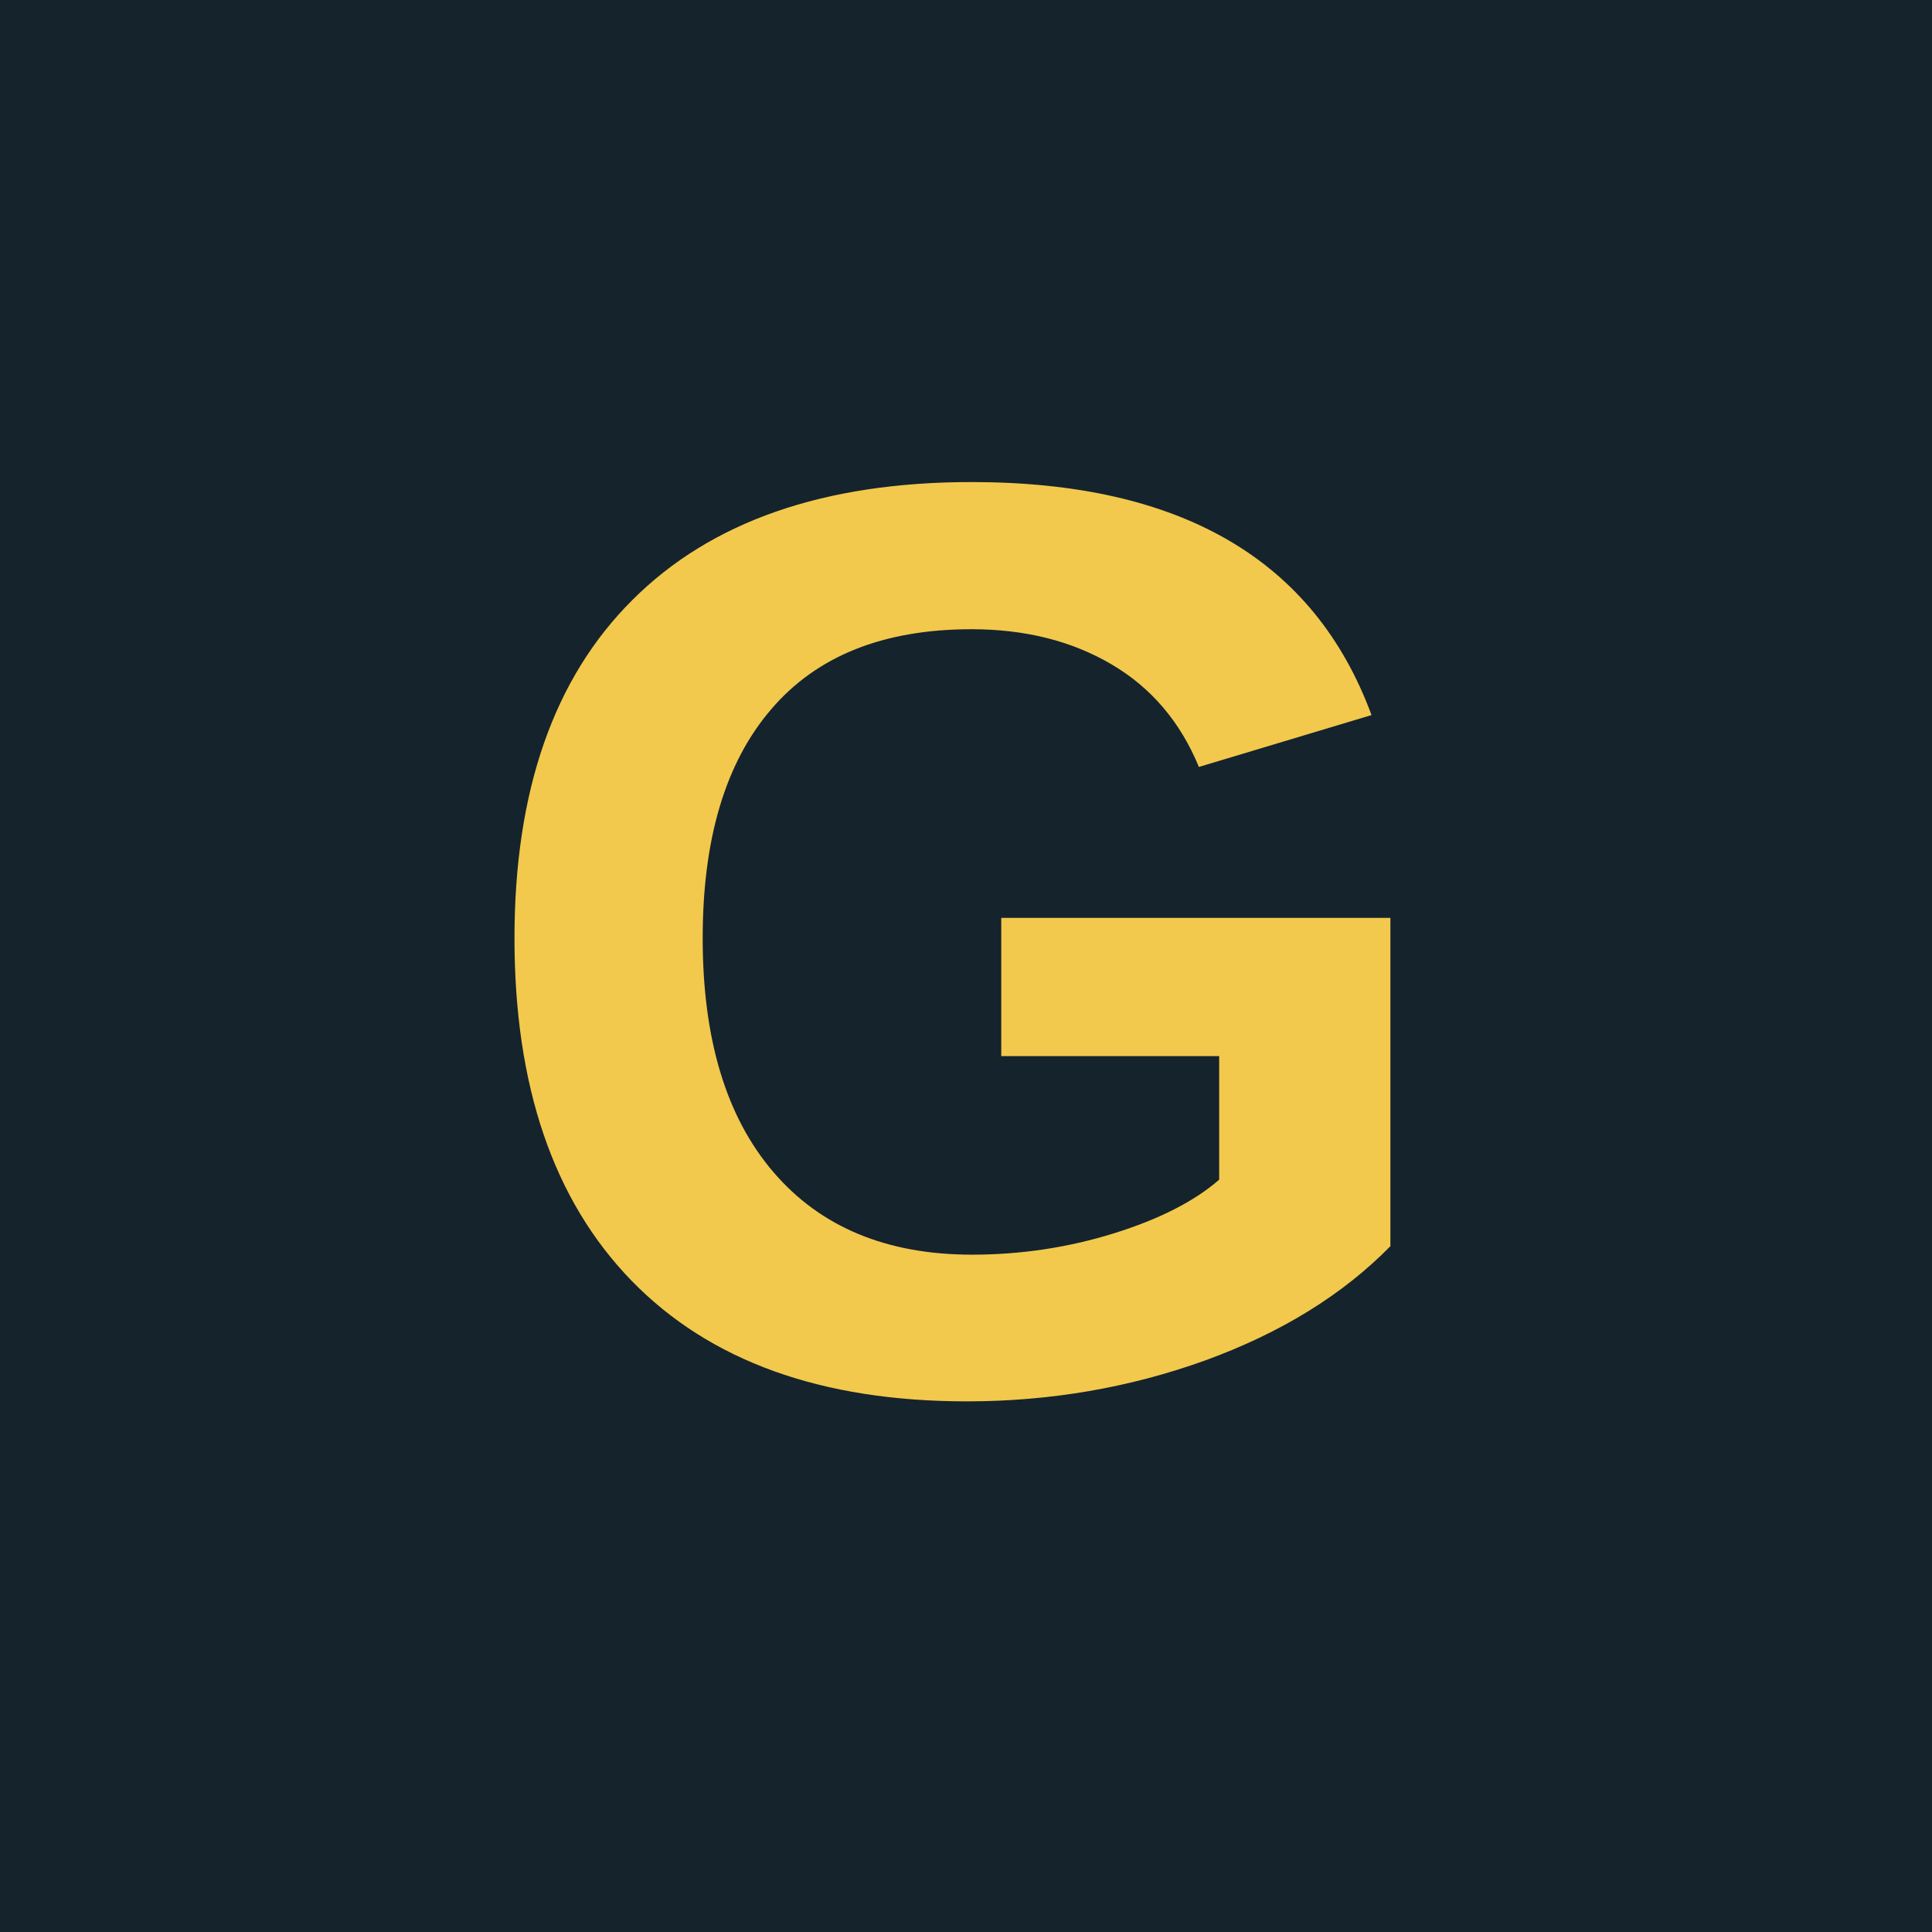
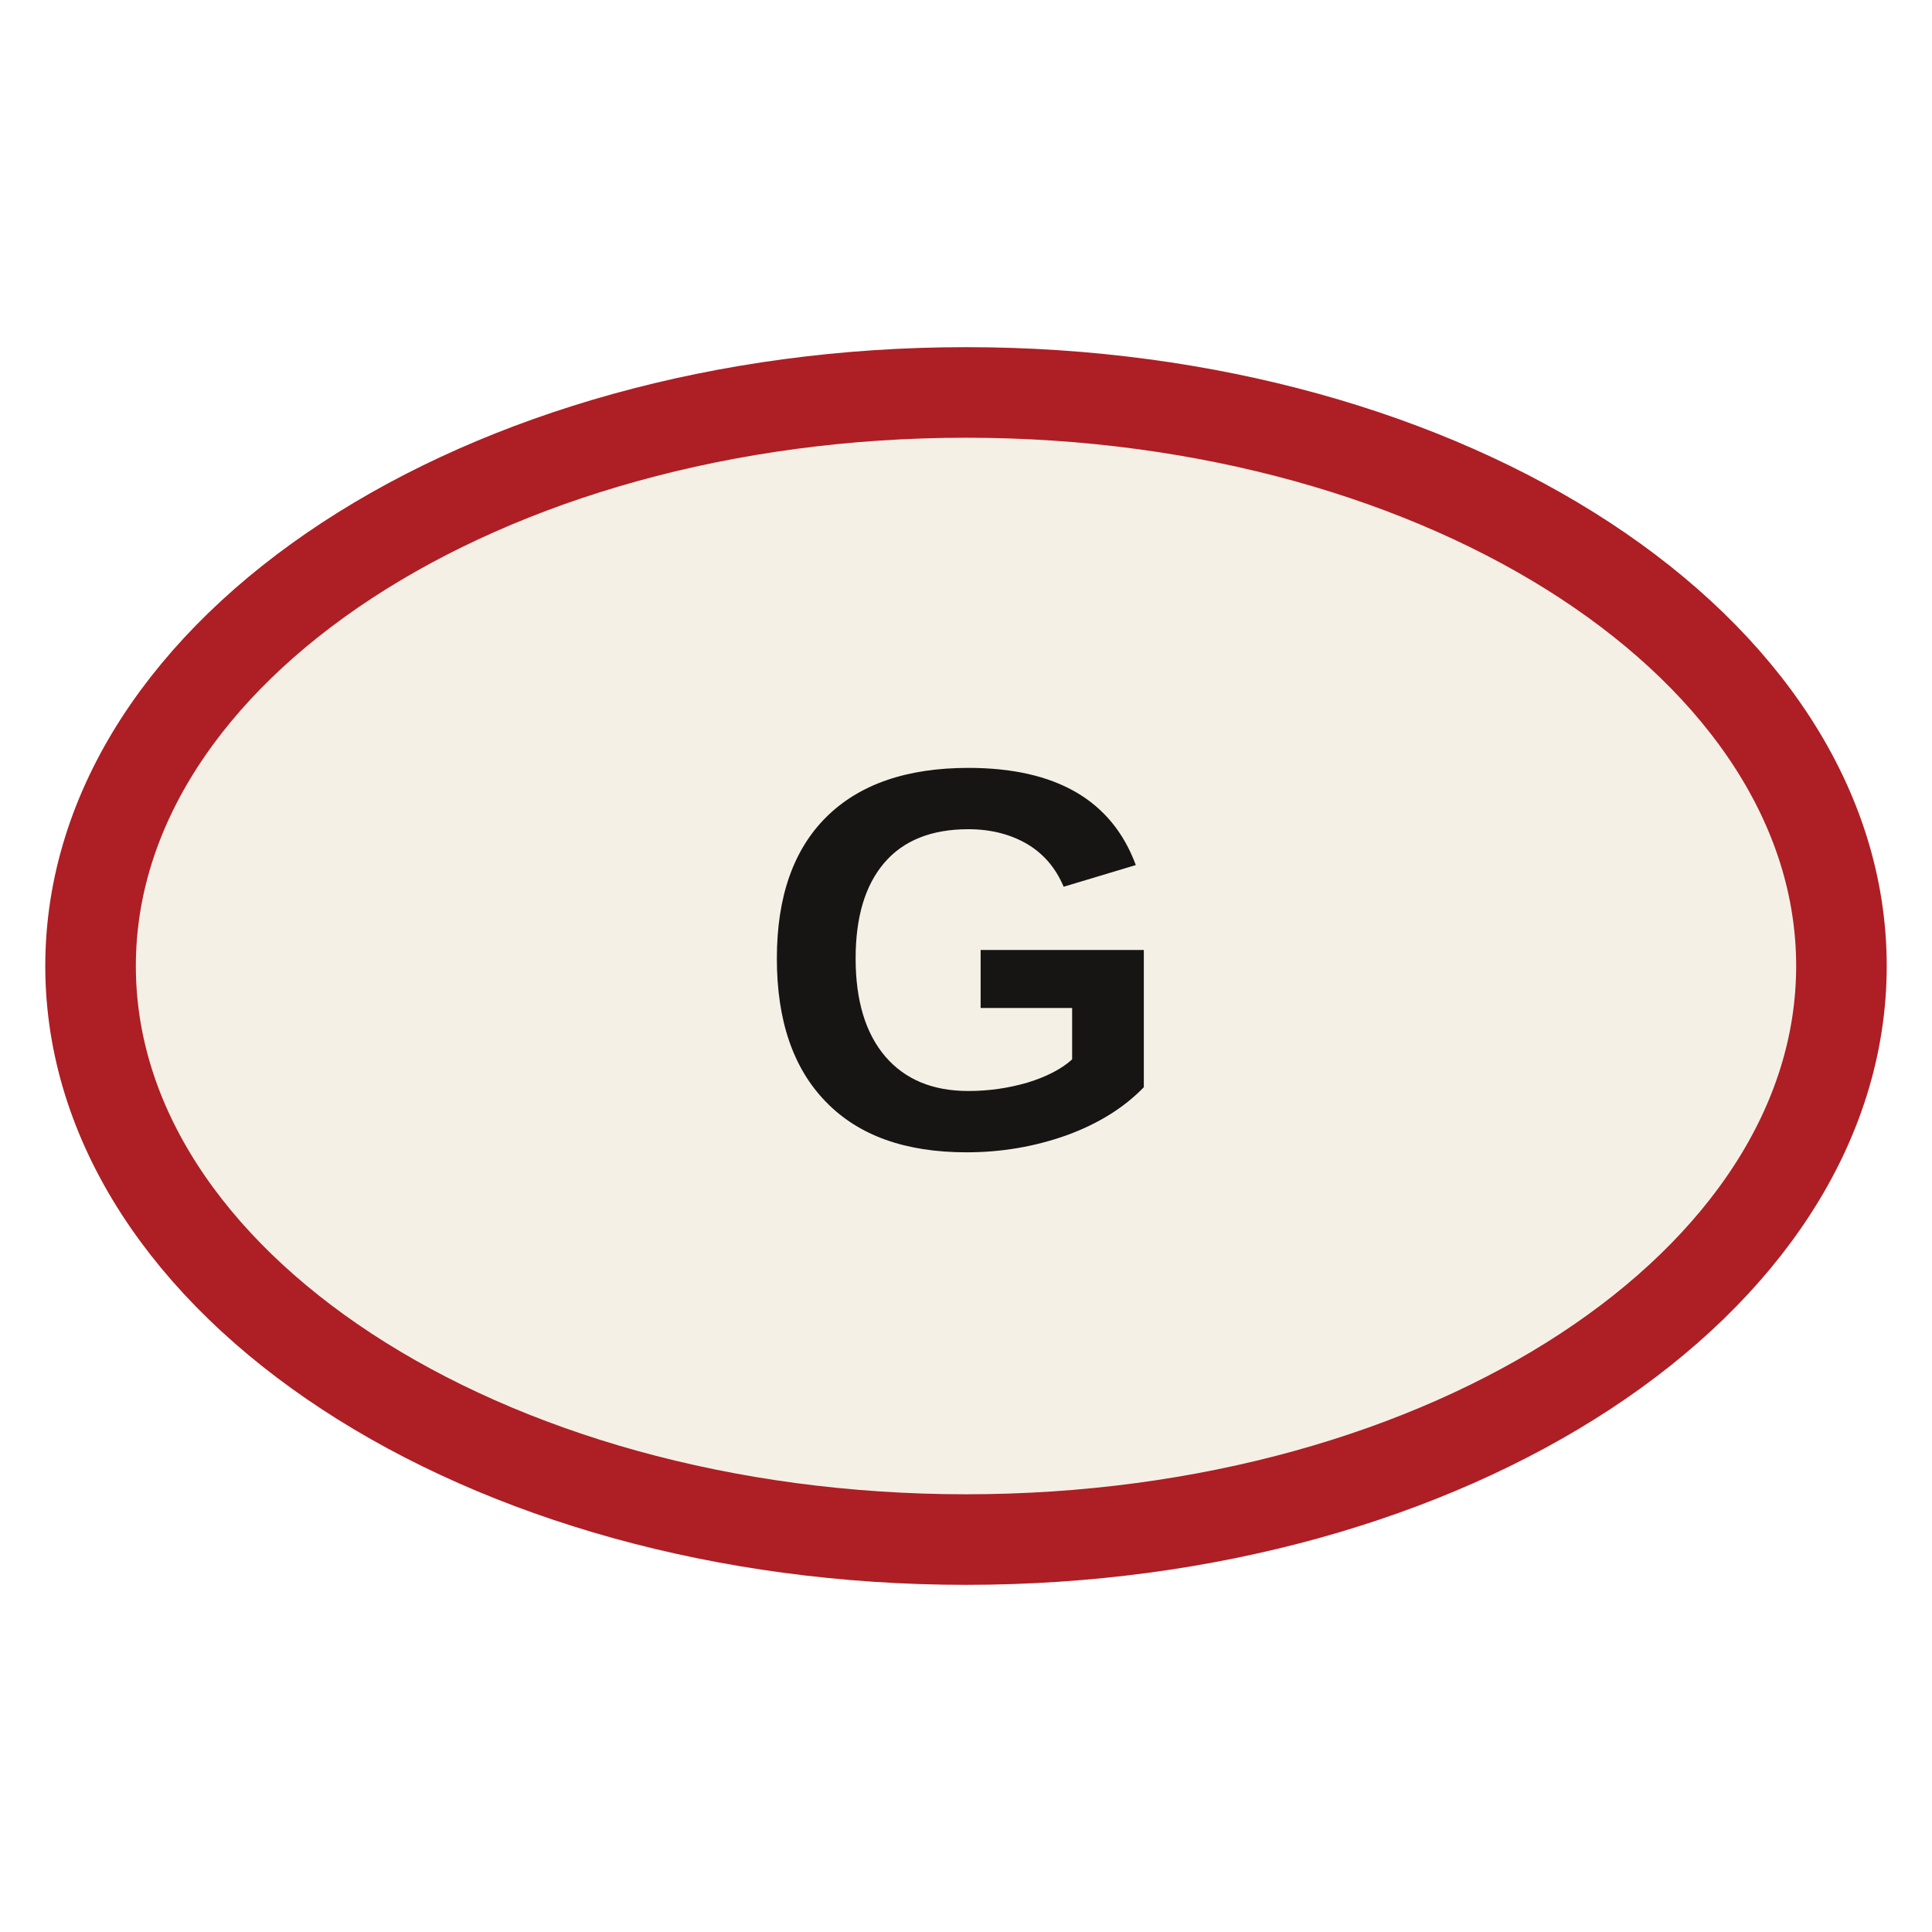
<svg xmlns="http://www.w3.org/2000/svg" viewBox="0 0 64 64">
-   <rect width="64" height="64" fill="#15232d" />
-   <text x="32" y="46" text-anchor="middle" font-family="Arial" font-weight="bold" font-size="43" fill="#f2c94c">G</text>
+   <ellipse cx="32" cy="32" rx="29" ry="19" fill="#f5f0e5" stroke="#ae1e25" stroke-width="3" />
+   <text x="32" y="38" text-anchor="middle" font-family="Arial" font-weight="bold" font-size="18" fill="#161514">G</text>
</svg>
